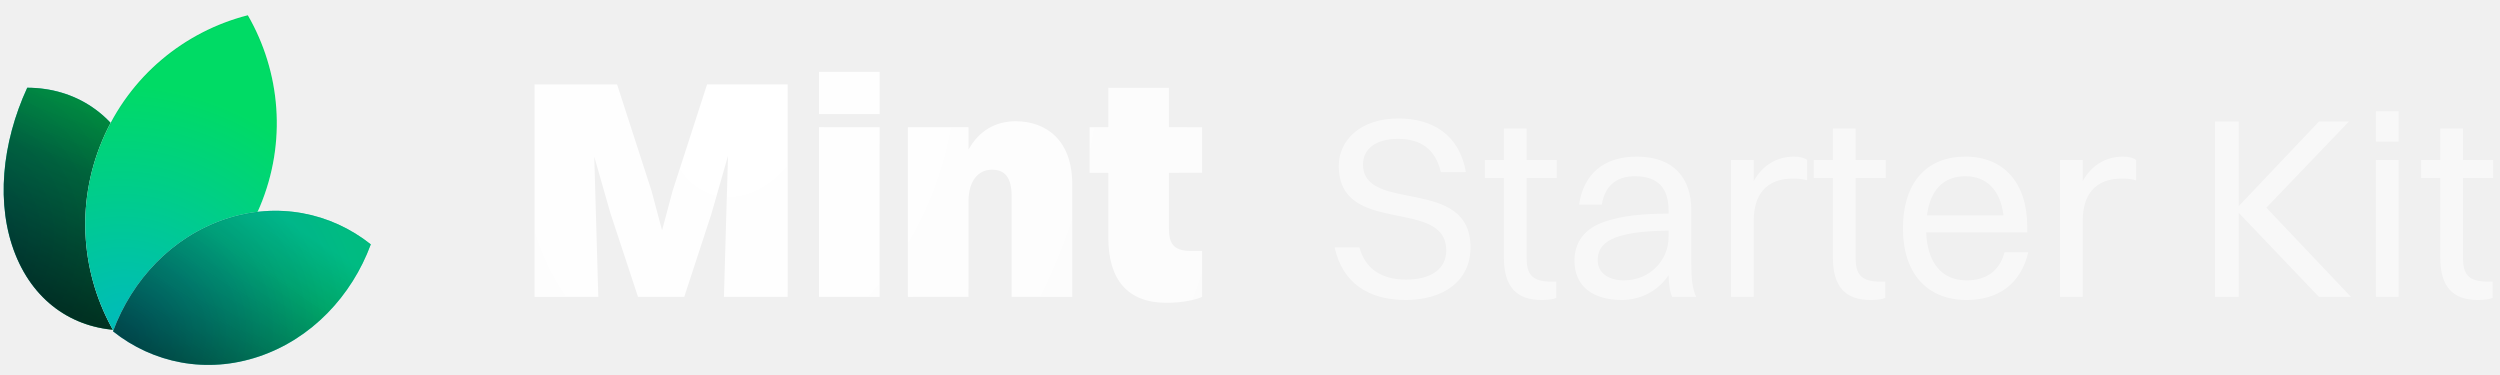
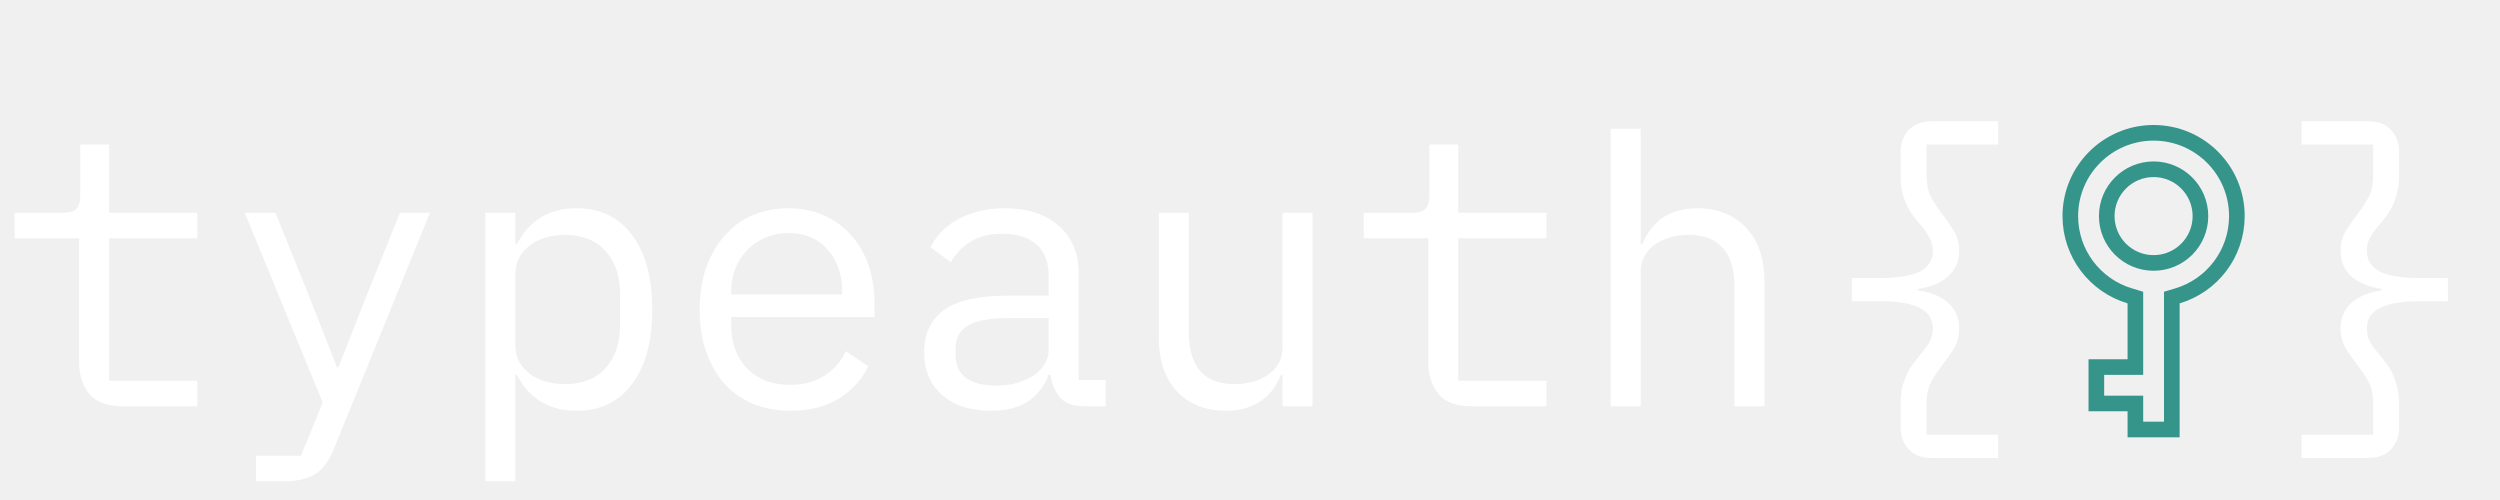
- <svg xmlns="http://www.w3.org/2000/svg" width="160" height="24" viewBox="0 0 160 24" fill="none">
-   <path d="M7.953 21.139C4.896 21.13 2.255 19.458 0.987 16.29C-0.28 13.121 0.109 9.163 1.744 5.615C4.801 5.624 7.442 7.296 8.71 10.465C9.977 13.633 9.588 17.591 7.953 21.139Z" fill="white" />
-   <path d="M7.953 21.139C4.896 21.13 2.255 19.458 0.987 16.29C-0.28 13.121 0.109 9.163 1.744 5.615C4.801 5.624 7.442 7.296 8.71 10.465C9.977 13.633 9.588 17.591 7.953 21.139Z" fill="url(#paint0_radial_115_109)" />
-   <path d="M7.953 21.139C4.896 21.13 2.255 19.458 0.987 16.29C-0.28 13.121 0.109 9.163 1.744 5.615C4.801 5.624 7.442 7.296 8.71 10.465C9.977 13.633 9.588 17.591 7.953 21.139Z" fill="black" fill-opacity="0.5" style="mix-blend-mode:hard-light" />
-   <path d="M7.953 21.139C4.896 21.13 2.255 19.458 0.987 16.29C-0.28 13.121 0.109 9.163 1.744 5.615C4.801 5.624 7.442 7.296 8.71 10.465C9.977 13.633 9.588 17.591 7.953 21.139Z" fill="url(#paint1_linear_115_109)" fill-opacity="0.5" style="mix-blend-mode:hard-light" />
-   <path d="M7.935 21.111C4.897 21.096 2.274 19.431 1.013 16.279C-0.248 13.124 0.136 9.182 1.762 5.643C4.8 5.659 7.423 7.324 8.684 10.476C9.945 13.63 9.561 17.572 7.935 21.111Z" stroke="url(#paint2_linear_115_109)" stroke-opacity="0.05" stroke-width="0.056" />
-   <path d="M7.31 21.257C11.354 20.221 14.884 17.375 16.628 13.236C18.373 9.097 17.945 4.587 15.86 0.976C11.816 2.012 8.287 4.858 6.542 8.998C4.797 13.137 5.225 17.646 7.31 21.257Z" fill="white" />
-   <path d="M7.31 21.257C11.354 20.221 14.884 17.375 16.628 13.236C18.373 9.097 17.945 4.587 15.86 0.976C11.816 2.012 8.287 4.858 6.542 8.998C4.797 13.137 5.225 17.646 7.31 21.257Z" fill="url(#paint3_radial_115_109)" />
-   <path d="M16.602 13.225C14.864 17.349 11.351 20.187 7.324 21.225C5.253 17.624 4.829 13.132 6.568 9.009C8.306 4.885 11.819 2.047 15.846 1.009C17.918 4.61 18.341 9.101 16.602 13.225Z" stroke="url(#paint4_linear_115_109)" stroke-opacity="0.05" stroke-width="0.056" />
-   <path d="M7.234 21.207C9.789 23.237 13.21 23.951 16.577 22.814C19.944 21.677 22.506 18.945 23.73 15.638C21.175 13.608 17.754 12.894 14.387 14.031C11.02 15.168 8.458 17.901 7.234 21.207Z" fill="white" />
-   <path d="M7.234 21.207C9.789 23.237 13.21 23.951 16.577 22.814C19.944 21.677 22.506 18.945 23.73 15.638C21.175 13.608 17.754 12.894 14.387 14.031C11.02 15.168 8.458 17.901 7.234 21.207Z" fill="url(#paint5_radial_115_109)" />
-   <path d="M7.234 21.207C9.789 23.237 13.21 23.951 16.577 22.814C19.944 21.677 22.506 18.945 23.73 15.638C21.175 13.608 17.754 12.894 14.387 14.031C11.02 15.168 8.458 17.901 7.234 21.207Z" fill="black" fill-opacity="0.2" style="mix-blend-mode:hard-light" />
-   <path d="M7.234 21.207C9.789 23.237 13.21 23.951 16.577 22.814C19.944 21.677 22.506 18.945 23.73 15.638C21.175 13.608 17.754 12.894 14.387 14.031C11.02 15.168 8.458 17.901 7.234 21.207Z" fill="url(#paint6_linear_115_109)" fill-opacity="0.5" style="mix-blend-mode:hard-light" />
-   <path d="M16.568 22.787C13.218 23.918 9.814 23.212 7.267 21.198C8.492 17.907 11.044 15.189 14.396 14.058C17.747 12.927 21.15 13.633 23.697 15.648C22.472 18.938 19.92 21.656 16.568 22.787Z" stroke="url(#paint7_linear_115_109)" stroke-opacity="0.05" stroke-width="0.056" />
-   <path d="M34.212 19V5.4H39.492L41.692 12.2L42.372 14.74L43.052 12.2L45.252 5.4H50.412V19H46.332L46.592 9.98L45.532 13.68L43.792 19H40.832L39.052 13.6L38.032 10.02L38.292 19H34.212ZM52.416 7.3V4.6H56.295V7.3H52.416ZM52.416 19V8.14H56.295V19H52.416ZM58.104 19V8.14H61.984V9.58C62.664 8.34 63.744 7.76 65.004 7.76C66.964 7.76 68.624 8.98 68.624 11.78V19H64.744V12.56C64.744 11.34 64.304 10.86 63.484 10.86C62.604 10.86 61.984 11.58 61.984 12.88V19H58.104ZM70.933 15.22V11.06H69.733V8.14H70.933V5.62H74.813V8.14H76.933V11.06H74.813V14.6C74.813 15.5 75.033 16.06 76.213 16.06H76.933V19C76.493 19.2 75.673 19.38 74.653 19.38C72.153 19.38 70.933 17.88 70.933 15.22Z" fill="url(#paint8_radial_115_109)" />
-   <path d="M87.232 10.519C87.232 13.687 94.112 11.229 94.112 15.832C94.112 17.994 92.364 19.198 89.971 19.198C87.562 19.198 85.912 18.093 85.417 15.832H87.001C87.364 17.169 88.371 17.895 89.987 17.895C91.671 17.895 92.561 17.152 92.561 16.03C92.561 12.598 85.681 15.155 85.681 10.618C85.681 9.001 87.034 7.582 89.509 7.582C91.671 7.582 93.403 8.621 93.816 11.014H92.215C91.868 9.529 90.912 8.886 89.476 8.886C88.057 8.886 87.232 9.529 87.232 10.519ZM96.25 16.476V11.393H95.029V10.239H96.25V8.226H97.702V10.239H99.632V11.393H97.702V16.476C97.702 17.532 98.015 18.026 99.302 18.026H99.599V19.066C99.434 19.148 99.071 19.198 98.659 19.198C97.025 19.198 96.25 18.323 96.25 16.476ZM102.516 13.093H101.064C101.345 11.162 102.615 10.024 104.76 10.024C107.103 10.024 108.242 11.393 108.242 13.44V16.888C108.242 17.895 108.324 18.521 108.555 19H107.021C106.856 18.654 106.806 18.142 106.79 17.614C106.047 18.72 104.859 19.198 103.803 19.198C101.988 19.198 100.767 18.357 100.767 16.69C100.767 15.486 101.427 14.611 102.714 14.182C103.902 13.786 105.107 13.687 106.79 13.671V13.473C106.79 12.053 106.13 11.278 104.628 11.278C103.374 11.278 102.698 11.971 102.516 13.093ZM102.252 16.657C102.252 17.465 102.929 17.944 103.952 17.944C105.569 17.944 106.79 16.674 106.79 15.172V14.759C103.061 14.793 102.252 15.585 102.252 16.657ZM110.787 19V10.239H112.239V11.591C112.833 10.519 113.774 10.024 114.83 10.024C115.176 10.024 115.49 10.107 115.655 10.239V11.542C115.407 11.46 115.094 11.427 114.747 11.427C112.998 11.427 112.239 12.515 112.239 14.1V19H110.787ZM117.305 16.476V11.393H116.084V10.239H117.305V8.226H118.757V10.239H120.688V11.393H118.757V16.476C118.757 17.532 119.071 18.026 120.358 18.026H120.655V19.066C120.49 19.148 120.127 19.198 119.714 19.198C118.081 19.198 117.305 18.323 117.305 16.476ZM129.809 16.145C129.33 18.192 127.862 19.198 125.865 19.198C123.324 19.198 121.79 17.482 121.79 14.627C121.79 11.658 123.324 10.024 125.783 10.024C128.258 10.024 129.743 11.723 129.743 14.512V14.875H123.275C123.357 16.838 124.281 17.944 125.865 17.944C127.103 17.944 127.977 17.35 128.291 16.145H129.809ZM125.783 11.278C124.38 11.278 123.539 12.152 123.324 13.786H128.225C128.027 12.169 127.152 11.278 125.783 11.278ZM131.843 19V10.239H133.295V11.591C133.889 10.519 134.829 10.024 135.885 10.024C136.232 10.024 136.545 10.107 136.71 10.239V11.542C136.463 11.46 136.149 11.427 135.803 11.427C134.054 11.427 133.295 12.515 133.295 14.1V19H131.843ZM141.763 19V7.78H143.281V13.192L148.413 7.78H150.327L145.047 13.291L150.459 19H148.413L143.281 13.621V19H141.763ZM152.06 9.067V7.12H153.512V9.067H152.06ZM152.06 19V10.239H153.512V19H152.06ZM156.178 16.476V11.393H154.957V10.239H156.178V8.226H157.63V10.239H159.56V11.393H157.63V16.476C157.63 17.532 157.943 18.026 159.23 18.026H159.527V19.066C159.362 19.148 158.999 19.198 158.587 19.198C156.953 19.198 156.178 18.323 156.178 16.476Z" fill="white" fill-opacity="0.55" />
-   <defs>
-     <radialGradient id="paint0_radial_115_109" cx="0" cy="0" r="1" gradientUnits="userSpaceOnUse" gradientTransform="translate(-3.00503 15.023) rotate(-10.029) scale(17.9572 17.784)">
-       <stop stop-color="#00B0BB" />
-       <stop offset="1" stop-color="#00DB65" />
-     </radialGradient>
-     <linearGradient id="paint1_linear_115_109" x1="7.39" y1="4.813" x2="1.63" y2="18.689" gradientUnits="userSpaceOnUse">
-       <stop stop-color="#18E299" />
-       <stop offset="1" />
-     </linearGradient>
-     <linearGradient id="paint2_linear_115_109" x1="7.948" y1="8.016" x2="1.761" y2="18.746" gradientUnits="userSpaceOnUse">
-       <stop />
-       <stop offset="1" stop-opacity="0" />
-     </linearGradient>
-     <radialGradient id="paint3_radial_115_109" cx="0" cy="0" r="1" gradientUnits="userSpaceOnUse" gradientTransform="translate(8.11404 20.8822) rotate(-75.7542) scale(21.6246 23.7772)">
-       <stop stop-color="#00BBBB" />
-       <stop offset="0.713" stop-color="#00DB65" />
-     </radialGradient>
-     <linearGradient id="paint4_linear_115_109" x1="7.602" y1="5.871" x2="15.556" y2="16.372" gradientUnits="userSpaceOnUse">
-       <stop />
-       <stop offset="1" stop-opacity="0" />
-     </linearGradient>
-     <radialGradient id="paint5_radial_115_109" cx="0" cy="0" r="1" gradientUnits="userSpaceOnUse" gradientTransform="translate(7.84537 21.5181) rotate(-20.3525) scale(18.5603 17.32)">
-       <stop stop-color="#00B0BB" />
-       <stop offset="1" stop-color="#00DB65" />
-     </radialGradient>
-     <linearGradient id="paint6_linear_115_109" x1="16.808" y1="13.007" x2="10.041" y2="22.994" gradientUnits="userSpaceOnUse">
-       <stop stop-color="#00B1BC" />
-       <stop offset="1" />
-     </linearGradient>
-     <linearGradient id="paint7_linear_115_109" x1="16.808" y1="13.007" x2="14.169" y2="23.841" gradientUnits="userSpaceOnUse">
-       <stop />
-       <stop offset="1" stop-opacity="0" />
-     </linearGradient>
-     <radialGradient id="paint8_radial_115_109" cx="0" cy="0" r="1" gradientUnits="userSpaceOnUse" gradientTransform="translate(47.2781 7) rotate(19.0047) scale(67.5582 85.7506)">
-       <stop stop-color="white" />
-       <stop offset="1" stop-color="white" stop-opacity="0.5" />
-     </radialGradient>
-   </defs>
+ <svg xmlns="http://www.w3.org/2000/svg" width="80" height="16" viewBox="0 0 80 16" fill="none">
+   <path d="M3.9 13C3.428 13 3.08 12.868 2.856 12.604C2.64 12.34 2.532 12 2.532 11.584V7.624H0.468V6.808H2.004C2.212 6.808 2.356 6.768 2.436 6.688C2.524 6.6 2.568 6.452 2.568 6.244V4.624H3.492V6.808H6.312V7.624H3.492V12.184H6.312V13H3.9ZM12.799 6.808H13.759L10.687 14.356C10.615 14.532 10.535 14.684 10.447 14.812C10.359 14.948 10.255 15.056 10.135 15.136C10.015 15.224 9.871 15.288 9.703 15.328C9.535 15.376 9.335 15.4 9.103 15.4H8.191V14.584H9.631L10.327 12.88L7.831 6.808H8.815L9.859 9.4L10.783 11.752H10.831L11.755 9.4L12.799 6.808ZM15.531 6.808H16.491V7.816H16.539C16.939 7.048 17.575 6.664 18.447 6.664C19.207 6.664 19.799 6.948 20.223 7.516C20.655 8.084 20.871 8.88 20.871 9.904C20.871 10.928 20.655 11.724 20.223 12.292C19.799 12.86 19.207 13.144 18.447 13.144C17.575 13.144 16.939 12.76 16.539 11.992H16.491V15.4H15.531V6.808ZM18.075 12.292C18.635 12.292 19.067 12.124 19.371 11.788C19.683 11.444 19.839 10.992 19.839 10.432V9.376C19.839 8.816 19.683 8.368 19.371 8.032C19.067 7.688 18.635 7.516 18.075 7.516C17.859 7.516 17.655 7.544 17.463 7.6C17.271 7.656 17.103 7.74 16.959 7.852C16.815 7.956 16.699 8.088 16.611 8.248C16.531 8.4 16.491 8.58 16.491 8.788V11.02C16.491 11.228 16.531 11.412 16.611 11.572C16.699 11.724 16.815 11.856 16.959 11.968C17.103 12.072 17.271 12.152 17.463 12.208C17.655 12.264 17.859 12.292 18.075 12.292ZM25.294 13.144C24.846 13.144 24.442 13.068 24.082 12.916C23.73 12.764 23.426 12.548 23.17 12.268C22.922 11.98 22.73 11.64 22.594 11.248C22.458 10.848 22.39 10.404 22.39 9.916C22.39 9.42 22.458 8.972 22.594 8.572C22.738 8.172 22.934 7.832 23.182 7.552C23.43 7.264 23.726 7.044 24.07 6.892C24.422 6.74 24.81 6.664 25.234 6.664C25.65 6.664 26.026 6.74 26.362 6.892C26.706 7.044 26.998 7.256 27.238 7.528C27.478 7.792 27.662 8.108 27.79 8.476C27.918 8.844 27.982 9.248 27.982 9.688V10.144H23.398V10.432C23.398 10.704 23.442 10.956 23.53 11.188C23.618 11.42 23.742 11.62 23.902 11.788C24.07 11.956 24.27 12.088 24.502 12.184C24.742 12.272 25.006 12.316 25.294 12.316C25.71 12.316 26.07 12.22 26.374 12.028C26.678 11.836 26.91 11.572 27.07 11.236L27.778 11.716C27.594 12.132 27.286 12.476 26.854 12.748C26.43 13.012 25.91 13.144 25.294 13.144ZM25.234 7.456C24.97 7.456 24.726 7.504 24.502 7.6C24.278 7.696 24.082 7.828 23.914 7.996C23.754 8.164 23.626 8.364 23.53 8.596C23.442 8.82 23.398 9.068 23.398 9.34V9.424H26.95V9.292C26.95 9.02 26.906 8.772 26.818 8.548C26.738 8.324 26.622 8.132 26.47 7.972C26.326 7.804 26.146 7.676 25.93 7.588C25.722 7.5 25.49 7.456 25.234 7.456ZM34.721 13C34.345 13 34.077 12.904 33.917 12.712C33.757 12.52 33.657 12.28 33.617 11.992H33.557C33.421 12.352 33.201 12.636 32.897 12.844C32.601 13.044 32.201 13.144 31.697 13.144C31.049 13.144 30.533 12.976 30.149 12.64C29.765 12.304 29.573 11.844 29.573 11.26C29.573 10.684 29.781 10.24 30.197 9.928C30.621 9.616 31.301 9.46 32.237 9.46H33.557V8.848C33.557 8.392 33.429 8.052 33.173 7.828C32.917 7.596 32.553 7.48 32.081 7.48C31.665 7.48 31.325 7.564 31.061 7.732C30.797 7.892 30.585 8.112 30.425 8.392L29.777 7.912C29.857 7.752 29.965 7.596 30.101 7.444C30.237 7.292 30.405 7.16 30.605 7.048C30.805 6.928 31.033 6.836 31.289 6.772C31.545 6.7 31.829 6.664 32.141 6.664C32.869 6.664 33.445 6.848 33.869 7.216C34.301 7.584 34.517 8.096 34.517 8.752V12.16H35.381V13H34.721ZM31.865 12.34C32.113 12.34 32.337 12.312 32.537 12.256C32.745 12.192 32.925 12.112 33.077 12.016C33.229 11.912 33.345 11.792 33.425 11.656C33.513 11.512 33.557 11.36 33.557 11.2V10.18H32.237C31.661 10.18 31.241 10.26 30.977 10.42C30.713 10.58 30.581 10.812 30.581 11.116V11.368C30.581 11.688 30.693 11.932 30.917 12.1C31.149 12.26 31.465 12.34 31.865 12.34ZM41.041 11.992H40.993C40.929 12.144 40.849 12.292 40.753 12.436C40.657 12.572 40.537 12.692 40.393 12.796C40.257 12.9 40.093 12.984 39.901 13.048C39.709 13.112 39.485 13.144 39.229 13.144C38.581 13.144 38.061 12.94 37.669 12.532C37.277 12.116 37.081 11.532 37.081 10.78V6.808H38.041V10.612C38.041 11.18 38.165 11.604 38.413 11.884C38.661 12.156 39.025 12.292 39.505 12.292C39.697 12.292 39.885 12.268 40.069 12.22C40.253 12.172 40.417 12.1 40.561 12.004C40.705 11.908 40.821 11.788 40.909 11.644C40.997 11.492 41.041 11.312 41.041 11.104V6.808H42.001V13H41.041V11.992ZM47.072 13C46.6 13 46.252 12.868 46.028 12.604C45.812 12.34 45.704 12 45.704 11.584V7.624H43.64V6.808H45.176C45.384 6.808 45.528 6.768 45.608 6.688C45.696 6.6 45.74 6.452 45.74 6.244V4.624H46.664V6.808H49.484V7.624H46.664V12.184H49.484V13H47.072ZM51.543 4.12H52.503V7.816H52.551C52.615 7.664 52.695 7.52 52.791 7.384C52.887 7.24 53.003 7.116 53.139 7.012C53.283 6.908 53.451 6.824 53.643 6.76C53.835 6.696 54.059 6.664 54.315 6.664C54.963 6.664 55.483 6.872 55.875 7.288C56.267 7.696 56.463 8.276 56.463 9.028V13H55.503V9.196C55.503 8.628 55.379 8.208 55.131 7.936C54.883 7.656 54.519 7.516 54.039 7.516C53.847 7.516 53.659 7.54 53.475 7.588C53.291 7.636 53.127 7.708 52.983 7.804C52.839 7.9 52.723 8.024 52.635 8.176C52.547 8.328 52.503 8.504 52.503 8.704V13H51.543V4.12Z" fill="white" />
+   <path d="M61.828 14.656C61.492 14.656 61.24 14.56 61.072 14.368C60.904 14.184 60.82 13.952 60.82 13.672V12.916C60.82 12.7 60.84 12.512 60.88 12.352C60.928 12.192 60.984 12.048 61.048 11.92C61.112 11.792 61.184 11.68 61.264 11.584C61.344 11.48 61.42 11.384 61.492 11.296C61.628 11.136 61.72 11 61.768 10.888C61.824 10.768 61.852 10.644 61.852 10.516C61.852 10.212 61.712 9.992 61.432 9.856C61.152 9.712 60.74 9.64 60.196 9.64H59.26V8.896H60.196C60.74 8.896 61.152 8.828 61.432 8.692C61.712 8.548 61.852 8.324 61.852 8.02C61.852 7.892 61.824 7.772 61.768 7.66C61.72 7.54 61.628 7.4 61.492 7.24C61.42 7.152 61.344 7.06 61.264 6.964C61.184 6.86 61.112 6.748 61.048 6.628C60.984 6.5 60.928 6.356 60.88 6.196C60.84 6.028 60.82 5.836 60.82 5.62V4.864C60.82 4.584 60.904 4.352 61.072 4.168C61.24 3.976 61.492 3.88 61.828 3.88H63.94V4.624H61.648V5.548C61.648 5.876 61.696 6.128 61.792 6.304C61.888 6.48 62 6.652 62.128 6.82C62.264 6.996 62.392 7.18 62.512 7.372C62.632 7.556 62.692 7.776 62.692 8.032C62.692 8.368 62.572 8.64 62.332 8.848C62.1 9.056 61.78 9.188 61.372 9.244V9.292C61.78 9.348 62.1 9.48 62.332 9.688C62.572 9.896 62.692 10.168 62.692 10.504C62.692 10.76 62.632 10.984 62.512 11.176C62.392 11.36 62.264 11.54 62.128 11.716C62 11.884 61.888 12.056 61.792 12.232C61.696 12.408 61.648 12.66 61.648 12.988V13.912H63.94V14.656H61.828ZM75.763 3.88C76.099 3.88 76.351 3.976 76.519 4.168C76.687 4.352 76.771 4.584 76.771 4.864V5.62C76.771 5.836 76.747 6.028 76.699 6.196C76.659 6.356 76.607 6.5 76.543 6.628C76.479 6.748 76.407 6.86 76.327 6.964C76.247 7.06 76.171 7.152 76.099 7.24C75.963 7.4 75.867 7.54 75.811 7.66C75.763 7.772 75.739 7.892 75.739 8.02C75.739 8.324 75.879 8.548 76.159 8.692C76.439 8.828 76.851 8.896 77.395 8.896H78.331V9.64H77.395C76.851 9.64 76.439 9.712 76.159 9.856C75.879 9.992 75.739 10.212 75.739 10.516C75.739 10.644 75.763 10.768 75.811 10.888C75.867 11 75.963 11.136 76.099 11.296C76.171 11.384 76.247 11.48 76.327 11.584C76.407 11.68 76.479 11.792 76.543 11.92C76.607 12.048 76.659 12.192 76.699 12.352C76.747 12.512 76.771 12.7 76.771 12.916V13.672C76.771 13.952 76.687 14.184 76.519 14.368C76.351 14.56 76.099 14.656 75.763 14.656H73.651V13.912H75.943V12.988C75.943 12.66 75.895 12.408 75.799 12.232C75.703 12.056 75.591 11.884 75.463 11.716C75.327 11.54 75.199 11.36 75.079 11.176C74.959 10.984 74.899 10.76 74.899 10.504C74.899 10.168 75.015 9.896 75.247 9.688C75.487 9.48 75.811 9.348 76.219 9.292V9.244C75.811 9.188 75.487 9.056 75.247 8.848C75.015 8.64 74.899 8.368 74.899 8.032C74.899 7.776 74.959 7.556 75.079 7.372C75.199 7.18 75.327 6.996 75.463 6.82C75.591 6.652 75.703 6.48 75.799 6.304C75.895 6.128 75.943 5.876 75.943 5.548V4.624H73.651V3.88H75.763Z" fill="white" />
+   <path d="M68.332 9.708V9.522L68.153 9.468C67.052 9.141 66.25 8.122 66.25 6.915C66.25 5.443 67.443 4.25 68.915 4.25C70.387 4.25 71.58 5.443 71.58 6.915C71.58 8.122 70.778 9.141 69.677 9.468L69.498 9.522V9.708V13.744H68.332V13.161V12.911H68.082H67.083V11.746H68.082H68.332V11.496V9.708ZM68.915 8.414C69.743 8.414 70.414 7.743 70.414 6.915C70.414 6.087 69.743 5.416 68.915 5.416C68.087 5.416 67.416 6.087 67.416 6.915C67.416 7.743 68.087 8.414 68.915 8.414Z" stroke="#35958B" stroke-width="0.5" />
</svg>
